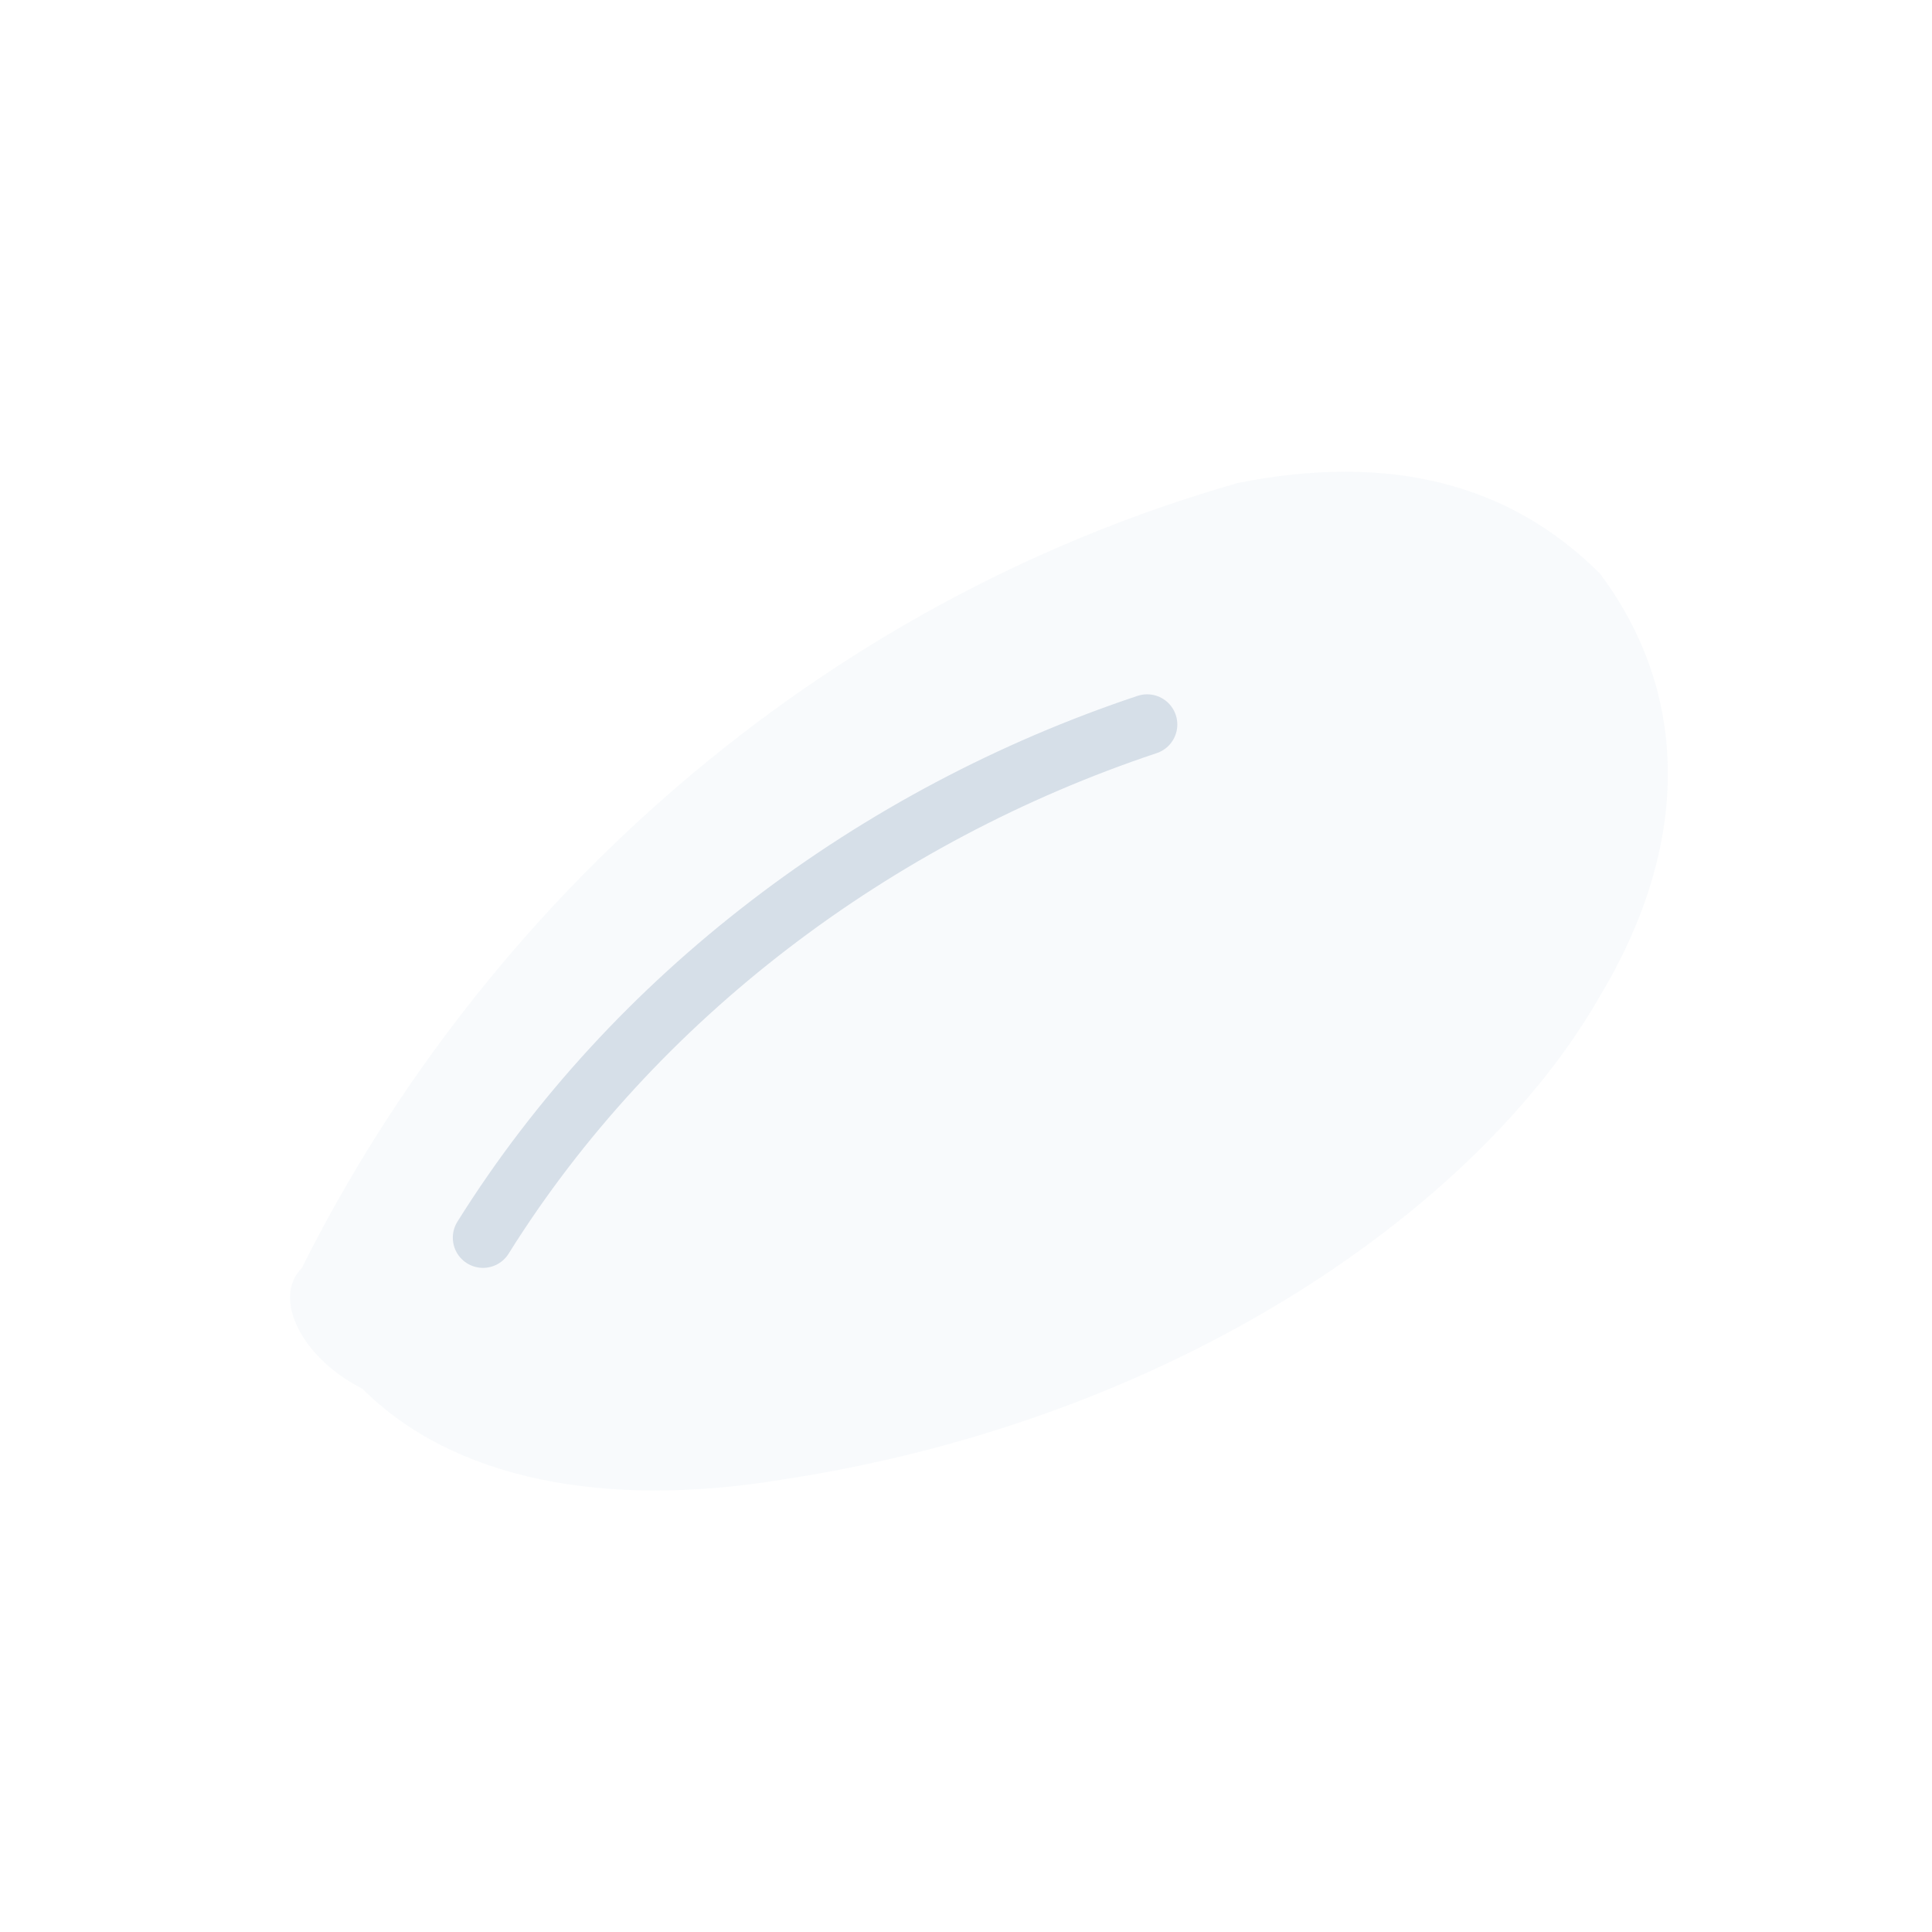
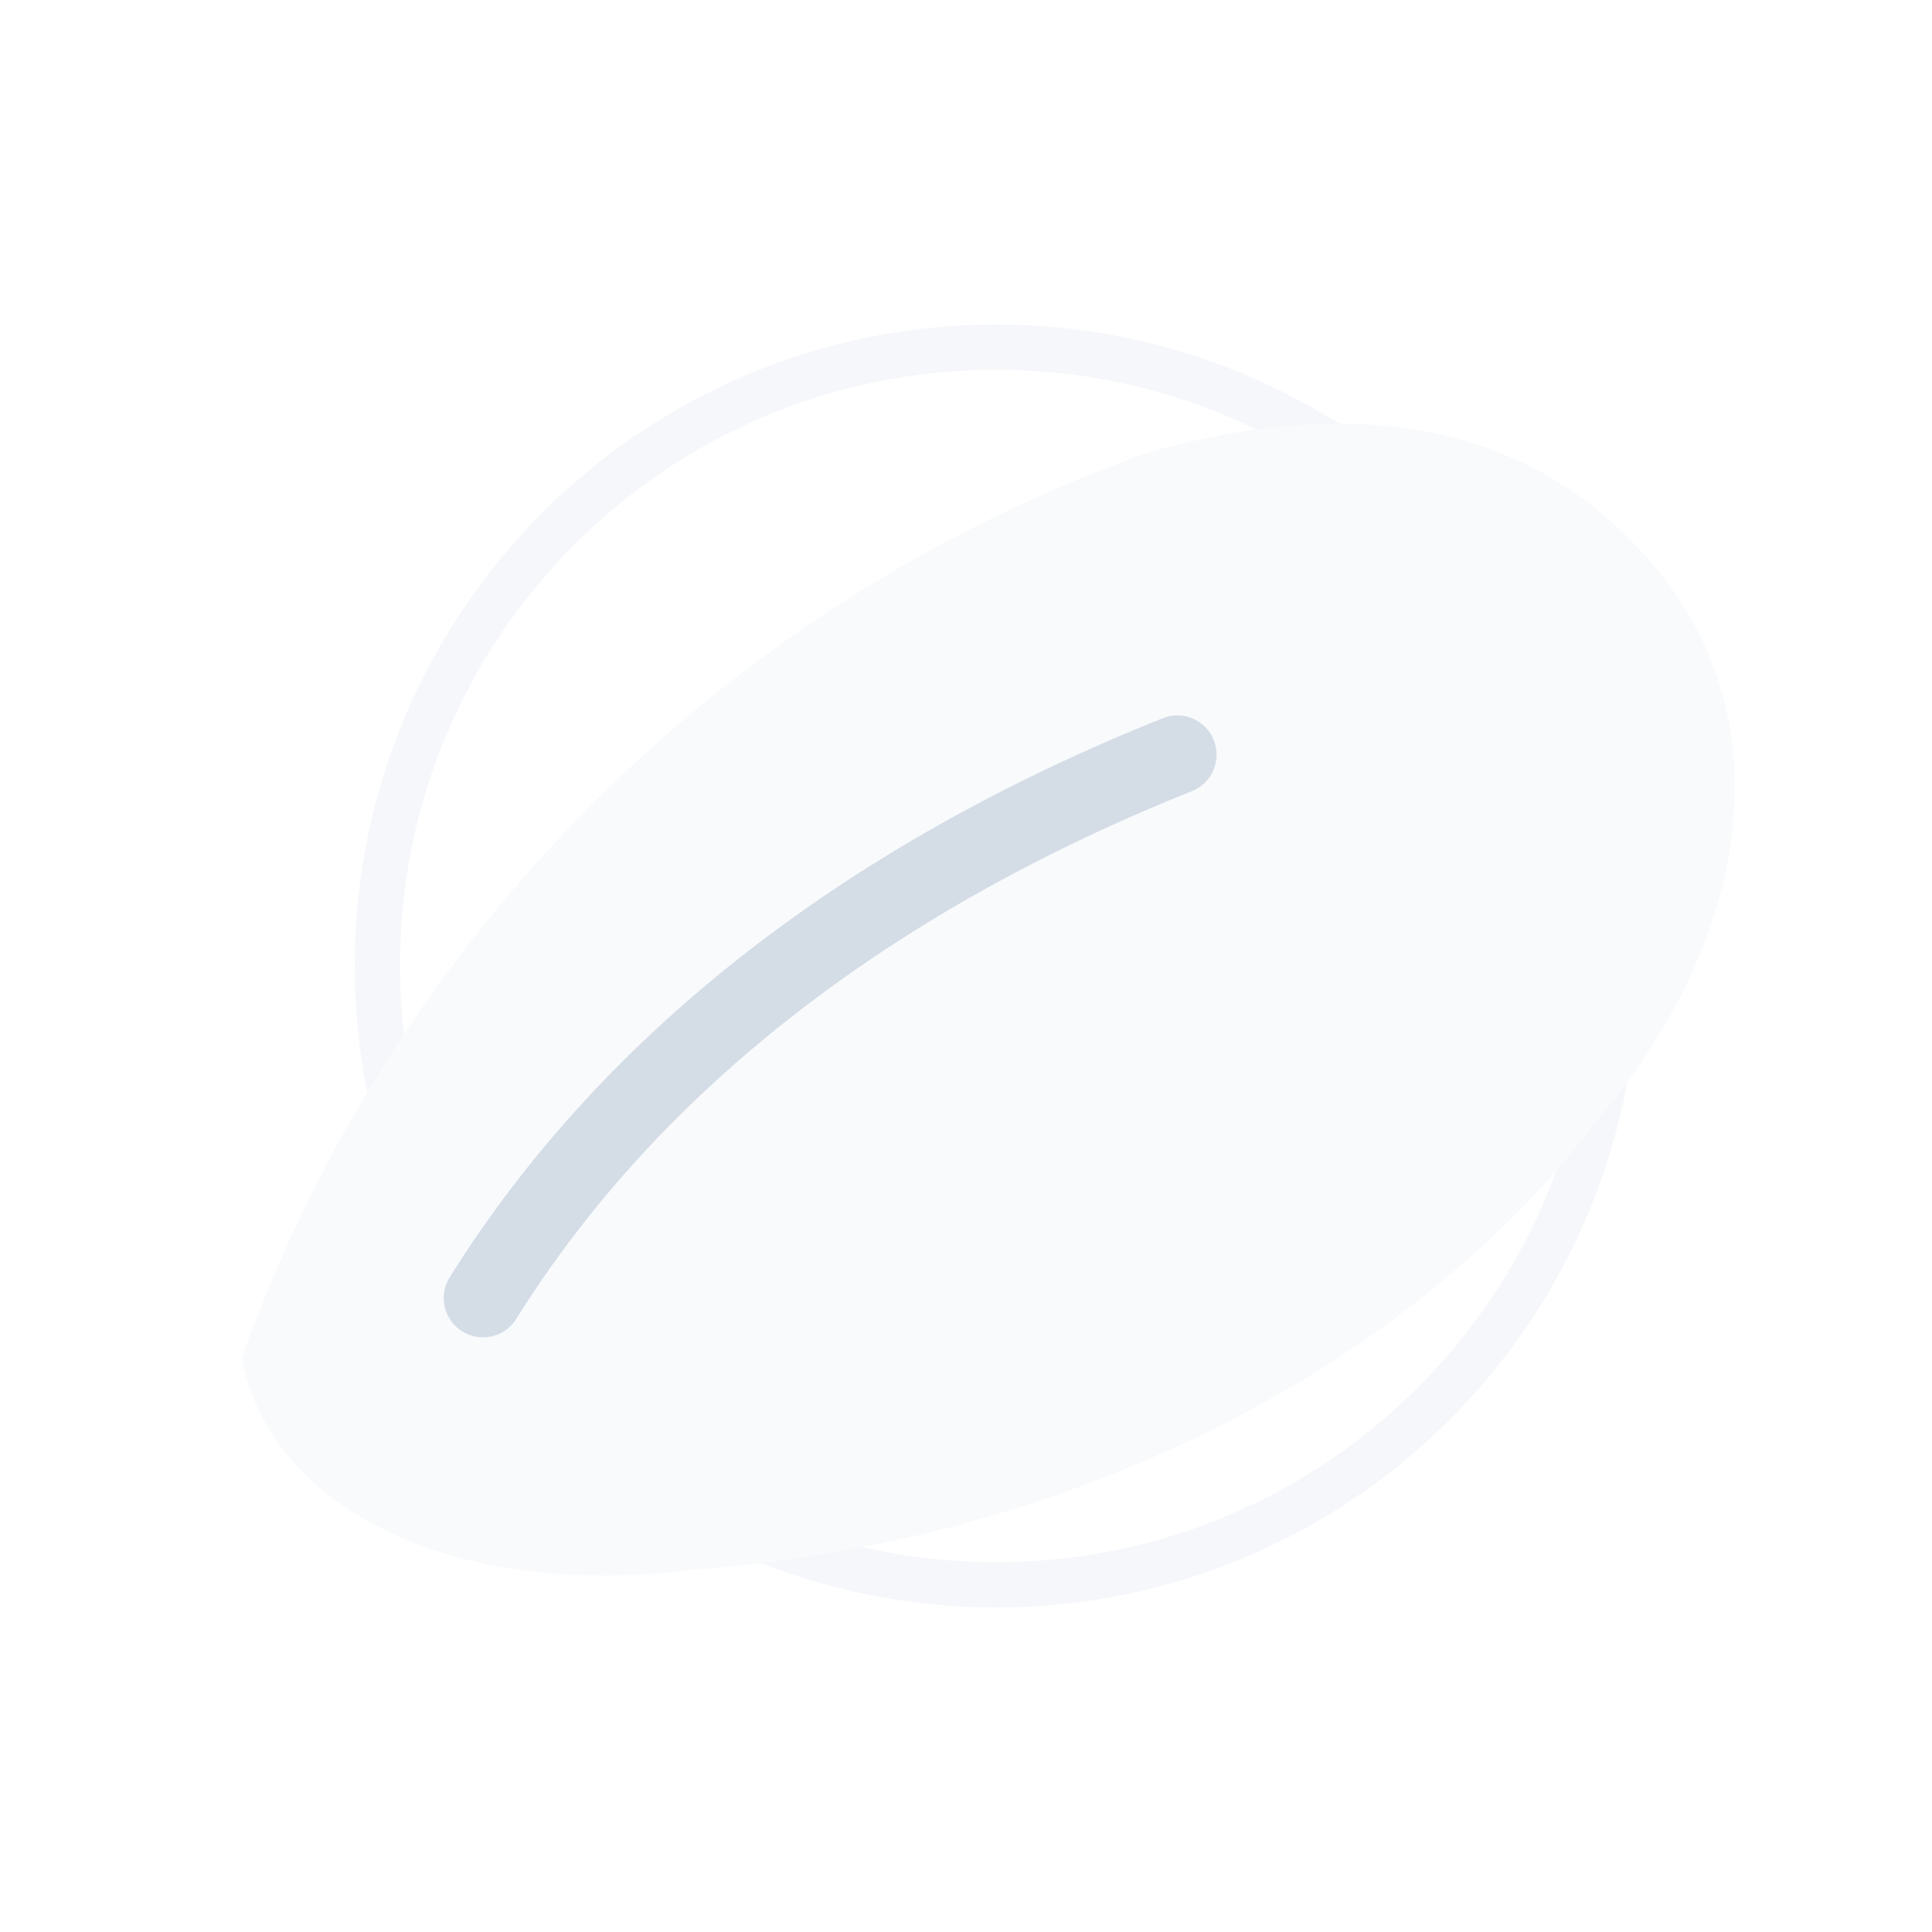
<svg xmlns="http://www.w3.org/2000/svg" width="64" height="64" viewBox="0 0 64 64" fill="none">
-   <path d="M10 42C16 30 27 20 41 16C46 15 50 16 53 19C56 23 56 28 53 33C49 40 39 47 26 49C20 50 15 49 12 46C10 45 9 43 10 42Z" fill="#F8FAFC" opacity="0.95" />
-   <path d="M16 41C21 33 29 27 38 24" stroke="#CBD5E1" stroke-opacity="0.75" stroke-width="2" stroke-linecap="round" />
+   <circle cx="33" cy="32" r="20.5" stroke="#E2E8F0" stroke-opacity="0.33" stroke-width="1.5" />
+   <path d="M8 45C13 31 24 20 38 15C45 13 51 14 55 19C59 24 58 31 53 37C47 45 36 51 23 52C15 53 9 50 8 45Z" fill="#F8FAFC" opacity="0.96" />
+   <path d="M16 43C21 35 29 29 39 25" stroke="#CBD5E1" stroke-opacity="0.82" stroke-width="2.6" stroke-linecap="round" />
</svg>
